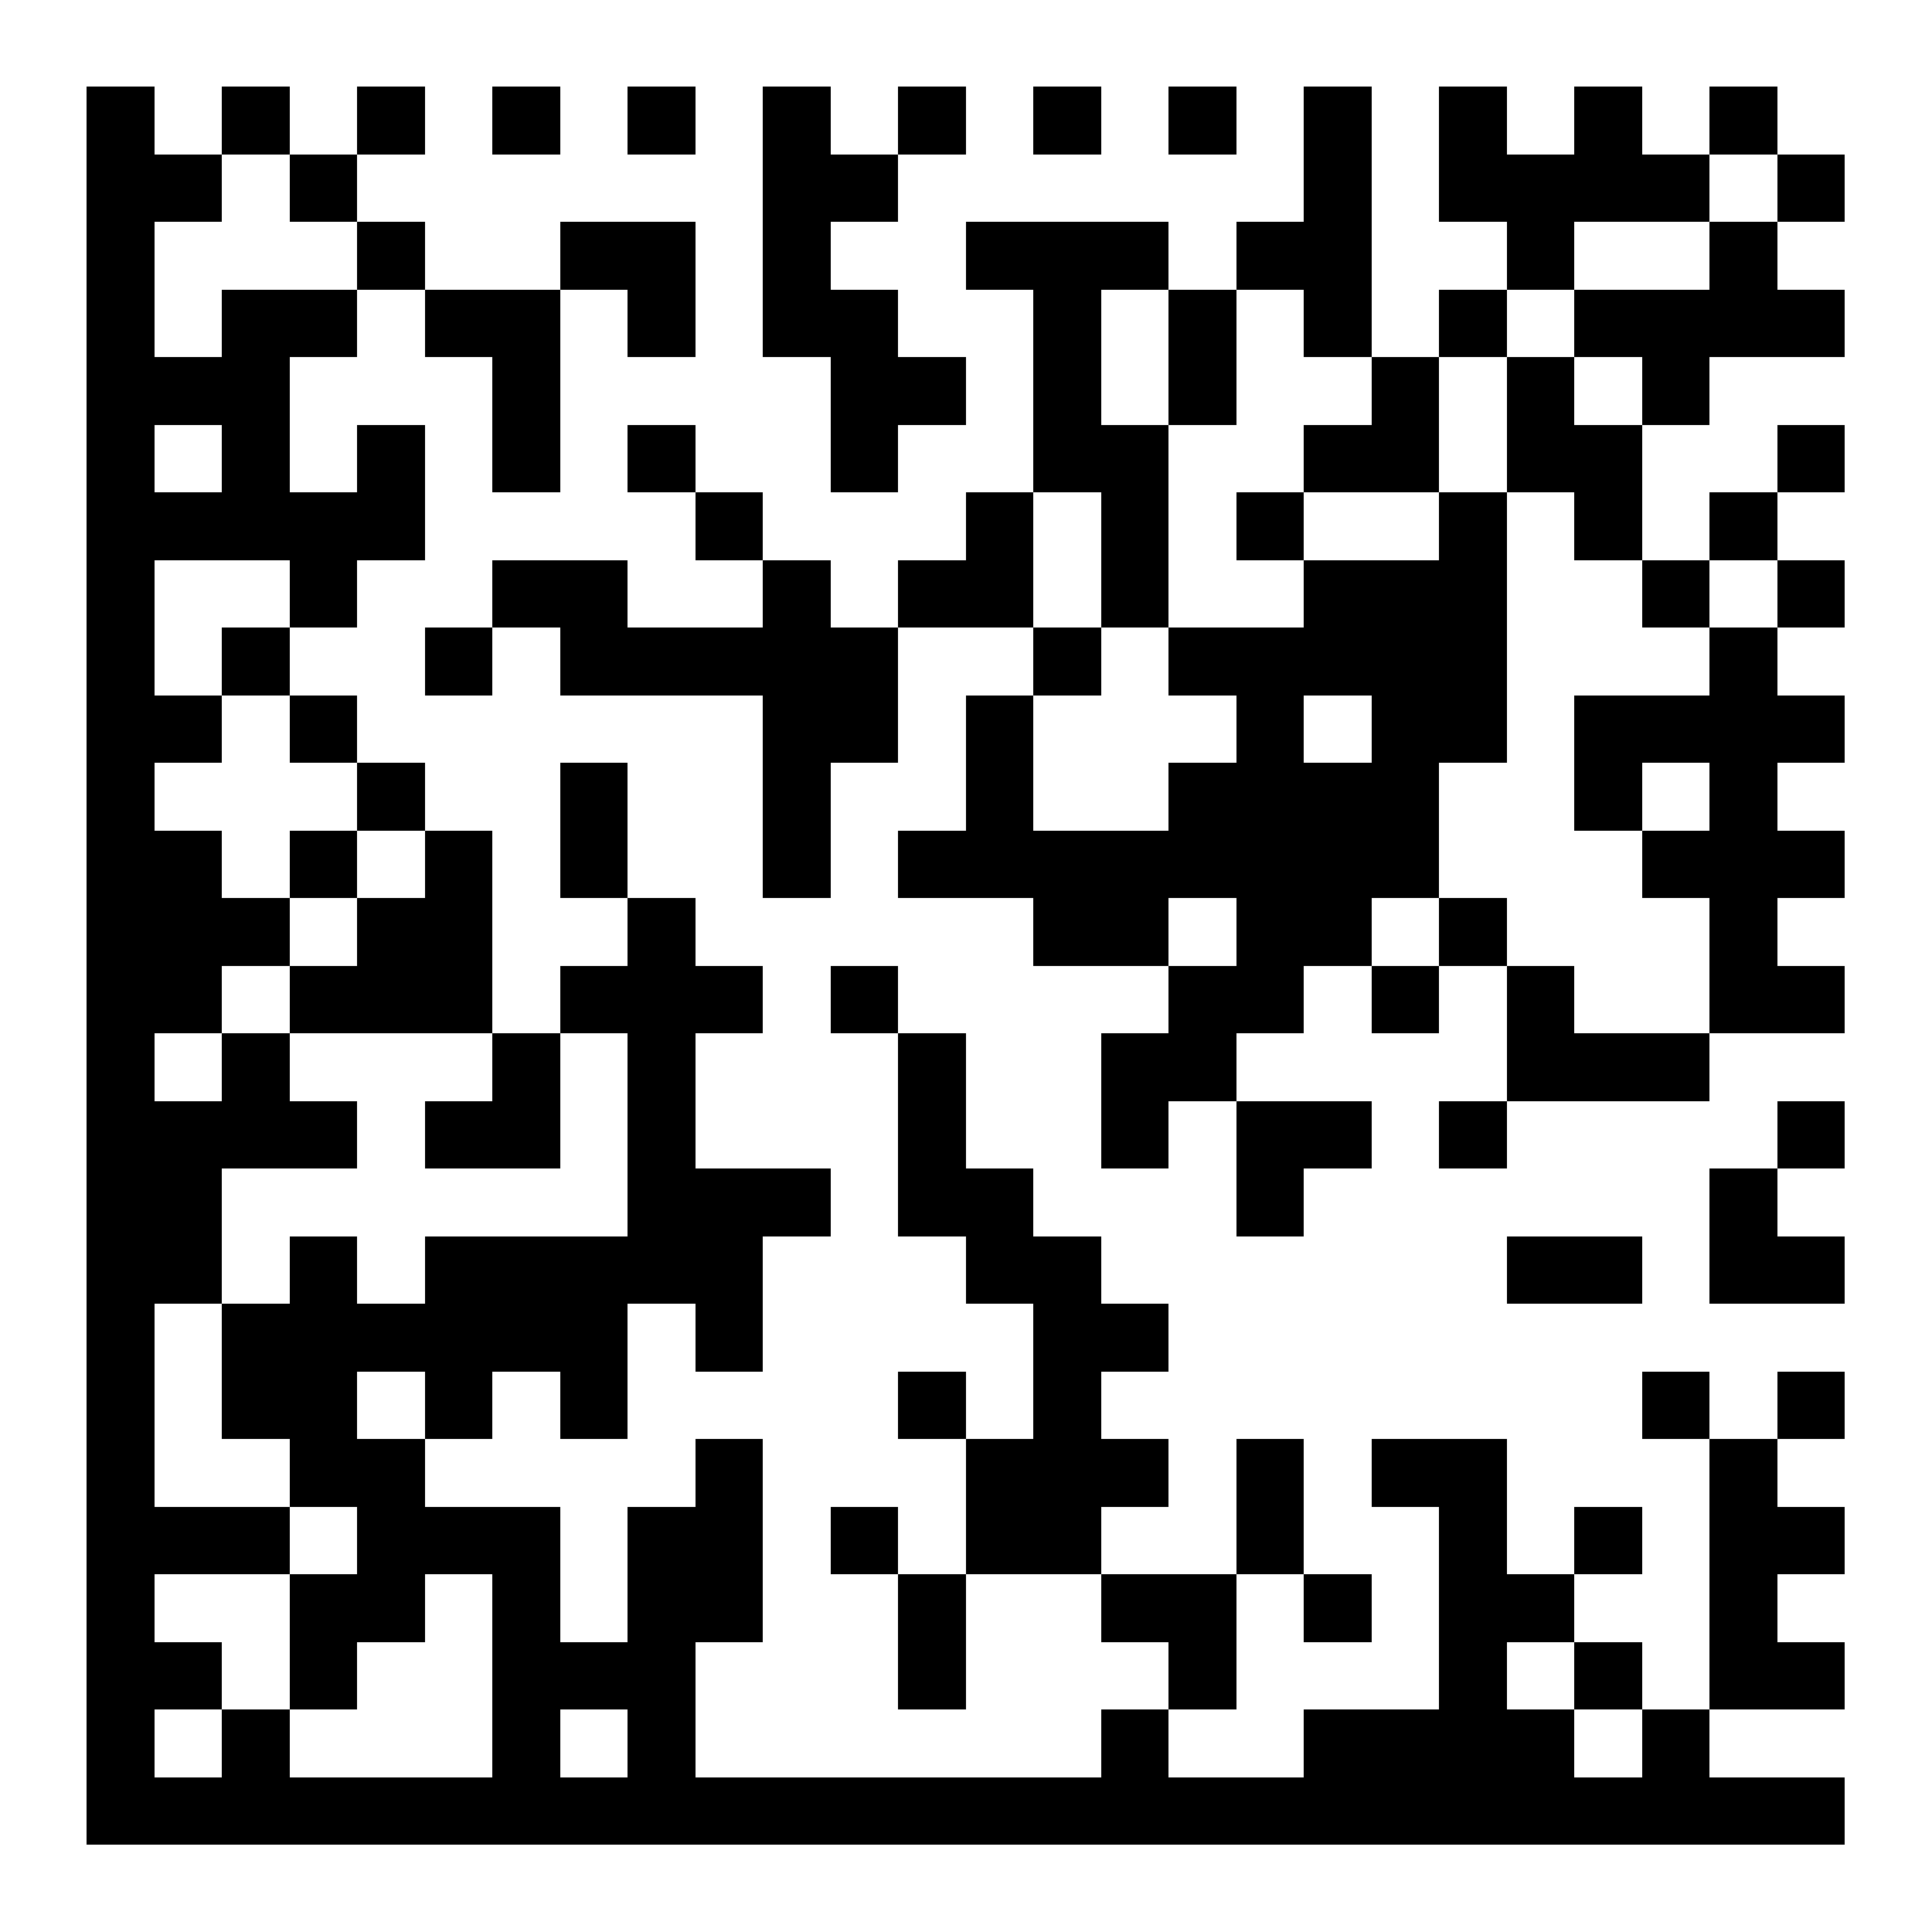
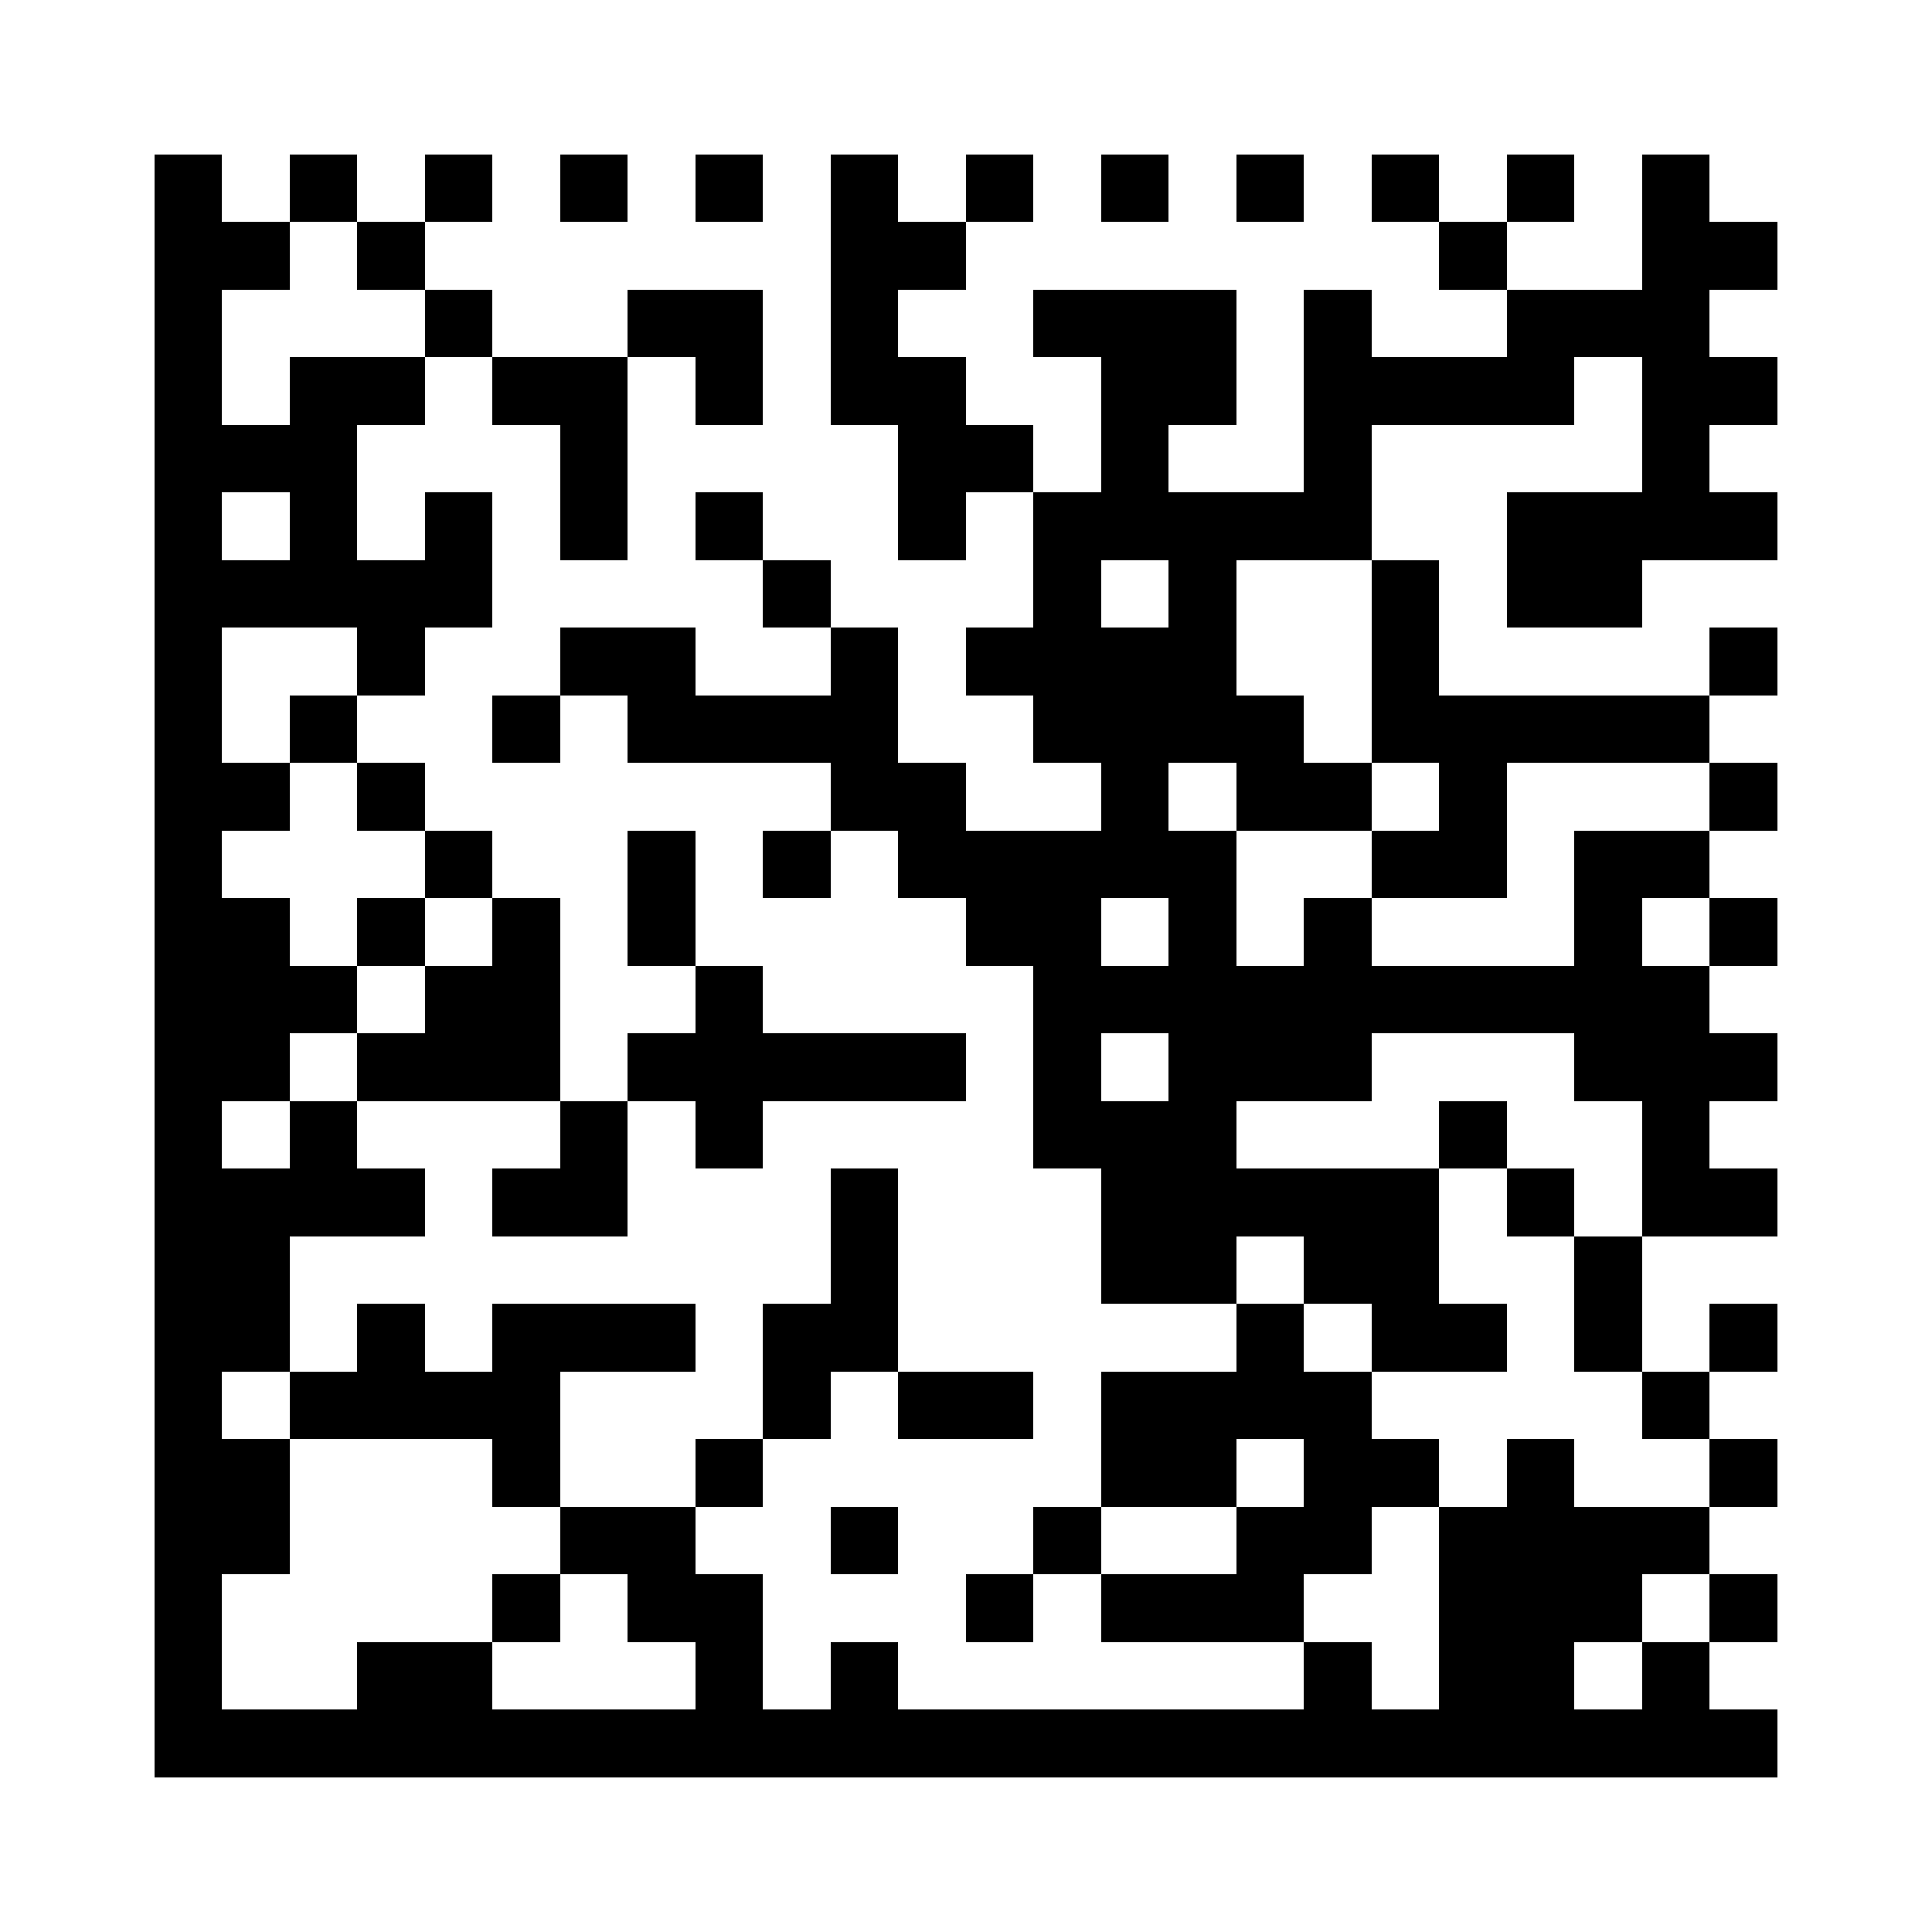
<svg xmlns="http://www.w3.org/2000/svg" version="1.2" baseProfile="tiny" shape-rendering="crispEdges" viewBox="0 0 200 200" viewport-fill="rgb(255,255,255)" viewport-fill-opacity="1" fill="rgb(0,0,0)" fill-opacity="1" style="background-color:rgb(255,255,255);background-color:rgba(255, 255, 255, 1);">
-   <rect x="9" y="9" width="7" height="182" />
-   <rect x="16" y="16" width="7" height="7" />
-   <rect x="16" y="37" width="14" height="7" />
-   <rect x="16" y="51" width="28" height="7" />
-   <rect x="16" y="72" width="7" height="7" />
-   <rect x="16" y="86" width="7" height="21" />
-   <rect x="16" y="114" width="7" height="21" />
-   <rect x="16" y="156" width="14" height="7" />
-   <rect x="16" y="170" width="7" height="7" />
-   <rect x="16" y="184" width="175" height="7" />
-   <rect x="23" y="9" width="7" height="7" />
-   <rect x="23" y="30" width="7" height="28" />
-   <rect x="23" y="65" width="7" height="7" />
-   <rect x="23" y="93" width="7" height="7" />
-   <rect x="23" y="107" width="7" height="14" />
-   <rect x="23" y="135" width="14" height="14" />
-   <rect x="23" y="177" width="7" height="14" />
+   <rect x="16" y="16" width="7" height="168" />
+   <rect x="23" y="23" width="7" height="7" />
+   <rect x="23" y="44" width="14" height="7" />
+   <rect x="23" y="58" width="28" height="7" />
+   <rect x="23" y="79" width="7" height="7" />
+   <rect x="23" y="93" width="7" height="21" />
+   <rect x="23" y="121" width="7" height="21" />
+   <rect x="23" y="149" width="7" height="14" />
+   <rect x="23" y="177" width="161" height="7" />
  <rect x="30" y="16" width="7" height="7" />
-   <rect x="30" y="30" width="7" height="7" />
-   <rect x="30" y="58" width="7" height="7" />
+   <rect x="30" y="37" width="7" height="28" />
  <rect x="30" y="72" width="7" height="7" />
-   <rect x="30" y="86" width="7" height="7" />
-   <rect x="30" y="100" width="21" height="7" />
-   <rect x="30" y="114" width="7" height="7" />
-   <rect x="30" y="128" width="7" height="28" />
-   <rect x="30" y="163" width="7" height="14" />
-   <rect x="37" y="9" width="7" height="7" />
+   <rect x="30" y="100" width="7" height="7" />
+   <rect x="30" y="114" width="7" height="14" />
+   <rect x="30" y="142" width="28" height="7" />
  <rect x="37" y="23" width="7" height="7" />
-   <rect x="37" y="44" width="7" height="14" />
+   <rect x="37" y="37" width="7" height="7" />
+   <rect x="37" y="65" width="7" height="7" />
  <rect x="37" y="79" width="7" height="7" />
-   <rect x="37" y="93" width="14" height="14" />
-   <rect x="37" y="135" width="28" height="7" />
-   <rect x="37" y="149" width="7" height="21" />
-   <rect x="44" y="30" width="14" height="7" />
-   <rect x="44" y="65" width="7" height="7" />
-   <rect x="44" y="86" width="7" height="21" />
-   <rect x="44" y="114" width="14" height="7" />
-   <rect x="44" y="128" width="7" height="21" />
-   <rect x="44" y="156" width="14" height="7" />
-   <rect x="51" y="9" width="7" height="7" />
-   <rect x="51" y="37" width="7" height="14" />
-   <rect x="51" y="58" width="14" height="7" />
-   <rect x="51" y="107" width="7" height="14" />
-   <rect x="51" y="128" width="14" height="14" />
-   <rect x="51" y="163" width="7" height="28" />
-   <rect x="58" y="23" width="14" height="7" />
-   <rect x="58" y="65" width="35" height="7" />
-   <rect x="58" y="79" width="7" height="14" />
-   <rect x="58" y="100" width="21" height="7" />
-   <rect x="58" y="142" width="7" height="7" />
-   <rect x="58" y="170" width="14" height="7" />
-   <rect x="65" y="9" width="7" height="7" />
-   <rect x="65" y="30" width="7" height="7" />
-   <rect x="65" y="44" width="7" height="7" />
-   <rect x="65" y="93" width="7" height="42" />
-   <rect x="65" y="156" width="7" height="35" />
+   <rect x="37" y="93" width="7" height="7" />
+   <rect x="37" y="107" width="21" height="7" />
+   <rect x="37" y="121" width="7" height="7" />
+   <rect x="37" y="135" width="7" height="14" />
+   <rect x="37" y="170" width="14" height="14" />
+   <rect x="44" y="16" width="7" height="7" />
+   <rect x="44" y="30" width="7" height="7" />
+   <rect x="44" y="51" width="7" height="14" />
+   <rect x="44" y="86" width="7" height="7" />
+   <rect x="44" y="100" width="14" height="14" />
+   <rect x="51" y="37" width="14" height="7" />
+   <rect x="51" y="72" width="7" height="7" />
+   <rect x="51" y="93" width="7" height="21" />
+   <rect x="51" y="121" width="14" height="7" />
+   <rect x="51" y="135" width="7" height="21" />
+   <rect x="51" y="163" width="7" height="7" />
+   <rect x="58" y="16" width="7" height="7" />
+   <rect x="58" y="44" width="7" height="14" />
+   <rect x="58" y="65" width="14" height="7" />
+   <rect x="58" y="114" width="7" height="14" />
+   <rect x="58" y="135" width="14" height="7" />
+   <rect x="58" y="156" width="14" height="7" />
+   <rect x="65" y="30" width="14" height="7" />
+   <rect x="65" y="72" width="28" height="7" />
+   <rect x="65" y="86" width="7" height="14" />
+   <rect x="65" y="107" width="35" height="7" />
+   <rect x="65" y="163" width="14" height="7" />
+   <rect x="72" y="16" width="7" height="7" />
+   <rect x="72" y="37" width="7" height="7" />
  <rect x="72" y="51" width="7" height="7" />
-   <rect x="72" y="121" width="7" height="21" />
-   <rect x="72" y="149" width="7" height="21" />
-   <rect x="79" y="9" width="7" height="28" />
-   <rect x="79" y="58" width="7" height="35" />
-   <rect x="79" y="121" width="7" height="7" />
-   <rect x="86" y="16" width="7" height="7" />
-   <rect x="86" y="30" width="7" height="21" />
-   <rect x="86" y="72" width="7" height="7" />
-   <rect x="86" y="100" width="7" height="7" />
+   <rect x="72" y="100" width="7" height="21" />
+   <rect x="72" y="149" width="7" height="7" />
+   <rect x="72" y="170" width="7" height="14" />
+   <rect x="79" y="58" width="7" height="7" />
+   <rect x="79" y="86" width="7" height="7" />
+   <rect x="79" y="135" width="7" height="14" />
+   <rect x="86" y="16" width="7" height="28" />
+   <rect x="86" y="65" width="7" height="21" />
+   <rect x="86" y="121" width="7" height="21" />
  <rect x="86" y="156" width="7" height="7" />
-   <rect x="93" y="9" width="7" height="7" />
-   <rect x="93" y="37" width="7" height="7" />
-   <rect x="93" y="58" width="14" height="7" />
-   <rect x="93" y="86" width="56" height="7" />
-   <rect x="93" y="107" width="7" height="21" />
-   <rect x="93" y="142" width="7" height="7" />
-   <rect x="93" y="163" width="7" height="14" />
-   <rect x="100" y="23" width="21" height="7" />
-   <rect x="100" y="51" width="7" height="14" />
-   <rect x="100" y="72" width="7" height="21" />
-   <rect x="100" y="121" width="7" height="14" />
-   <rect x="100" y="149" width="14" height="14" />
-   <rect x="107" y="9" width="7" height="7" />
-   <rect x="107" y="30" width="7" height="21" />
-   <rect x="107" y="65" width="7" height="7" />
-   <rect x="107" y="93" width="14" height="7" />
-   <rect x="107" y="128" width="7" height="35" />
-   <rect x="114" y="44" width="7" height="21" />
-   <rect x="114" y="107" width="7" height="14" />
-   <rect x="114" y="135" width="7" height="7" />
-   <rect x="114" y="149" width="7" height="7" />
-   <rect x="114" y="163" width="14" height="7" />
-   <rect x="114" y="177" width="7" height="14" />
-   <rect x="121" y="9" width="7" height="7" />
-   <rect x="121" y="30" width="7" height="14" />
-   <rect x="121" y="65" width="35" height="7" />
-   <rect x="121" y="79" width="28" height="14" />
-   <rect x="121" y="100" width="7" height="14" />
-   <rect x="121" y="170" width="7" height="7" />
-   <rect x="128" y="23" width="14" height="7" />
-   <rect x="128" y="51" width="7" height="7" />
-   <rect x="128" y="72" width="7" height="35" />
-   <rect x="128" y="114" width="7" height="14" />
-   <rect x="128" y="149" width="7" height="14" />
-   <rect x="135" y="9" width="7" height="28" />
-   <rect x="135" y="44" width="14" height="7" />
-   <rect x="135" y="58" width="21" height="14" />
-   <rect x="135" y="93" width="7" height="7" />
-   <rect x="135" y="114" width="7" height="7" />
-   <rect x="135" y="163" width="7" height="7" />
-   <rect x="135" y="177" width="28" height="14" />
-   <rect x="142" y="37" width="7" height="14" />
-   <rect x="142" y="72" width="7" height="21" />
-   <rect x="142" y="100" width="7" height="7" />
-   <rect x="142" y="149" width="14" height="7" />
-   <rect x="149" y="9" width="7" height="14" />
-   <rect x="149" y="30" width="7" height="7" />
-   <rect x="149" y="51" width="7" height="28" />
-   <rect x="149" y="93" width="7" height="7" />
+   <rect x="86" y="170" width="7" height="14" />
+   <rect x="93" y="23" width="7" height="7" />
+   <rect x="93" y="37" width="7" height="21" />
+   <rect x="93" y="79" width="7" height="14" />
+   <rect x="93" y="142" width="14" height="7" />
+   <rect x="100" y="16" width="7" height="7" />
+   <rect x="100" y="44" width="7" height="7" />
+   <rect x="100" y="65" width="28" height="7" />
+   <rect x="100" y="86" width="14" height="14" />
+   <rect x="100" y="163" width="7" height="7" />
+   <rect x="107" y="30" width="21" height="7" />
+   <rect x="107" y="51" width="7" height="28" />
+   <rect x="107" y="100" width="7" height="21" />
+   <rect x="107" y="156" width="7" height="7" />
+   <rect x="114" y="16" width="7" height="7" />
+   <rect x="114" y="37" width="7" height="21" />
+   <rect x="114" y="72" width="7" height="21" />
+   <rect x="114" y="100" width="63" height="7" />
+   <rect x="114" y="114" width="14" height="21" />
+   <rect x="114" y="142" width="14" height="14" />
+   <rect x="114" y="163" width="21" height="7" />
+   <rect x="121" y="37" width="7" height="7" />
+   <rect x="121" y="51" width="7" height="28" />
+   <rect x="121" y="86" width="7" height="49" />
+   <rect x="128" y="16" width="7" height="7" />
+   <rect x="128" y="51" width="14" height="7" />
+   <rect x="128" y="72" width="7" height="14" />
+   <rect x="128" y="107" width="14" height="7" />
+   <rect x="128" y="121" width="21" height="7" />
+   <rect x="128" y="135" width="7" height="14" />
+   <rect x="128" y="156" width="7" height="14" />
+   <rect x="135" y="30" width="7" height="28" />
+   <rect x="135" y="79" width="7" height="7" />
+   <rect x="135" y="93" width="7" height="21" />
+   <rect x="135" y="128" width="14" height="7" />
+   <rect x="135" y="142" width="7" height="21" />
+   <rect x="135" y="170" width="7" height="14" />
+   <rect x="142" y="16" width="7" height="7" />
+   <rect x="142" y="37" width="21" height="7" />
+   <rect x="142" y="58" width="7" height="21" />
+   <rect x="142" y="86" width="14" height="7" />
+   <rect x="142" y="135" width="14" height="7" />
+   <rect x="142" y="149" width="7" height="7" />
+   <rect x="149" y="23" width="7" height="7" />
+   <rect x="149" y="72" width="7" height="21" />
  <rect x="149" y="114" width="7" height="7" />
-   <rect x="149" y="156" width="7" height="35" />
-   <rect x="156" y="16" width="7" height="14" />
-   <rect x="156" y="37" width="7" height="14" />
-   <rect x="156" y="100" width="7" height="14" />
-   <rect x="156" y="128" width="14" height="7" />
-   <rect x="156" y="163" width="7" height="7" />
-   <rect x="163" y="9" width="7" height="14" />
-   <rect x="163" y="30" width="28" height="7" />
-   <rect x="163" y="44" width="7" height="14" />
-   <rect x="163" y="72" width="7" height="14" />
-   <rect x="163" y="107" width="14" height="7" />
-   <rect x="163" y="156" width="7" height="7" />
-   <rect x="163" y="170" width="7" height="7" />
-   <rect x="170" y="16" width="7" height="7" />
-   <rect x="170" y="37" width="7" height="7" />
-   <rect x="170" y="58" width="7" height="7" />
-   <rect x="170" y="72" width="21" height="7" />
-   <rect x="170" y="86" width="21" height="7" />
+   <rect x="149" y="156" width="14" height="28" />
+   <rect x="156" y="16" width="7" height="7" />
+   <rect x="156" y="30" width="7" height="14" />
+   <rect x="156" y="51" width="14" height="14" />
+   <rect x="156" y="72" width="21" height="7" />
+   <rect x="156" y="121" width="7" height="7" />
+   <rect x="156" y="149" width="7" height="35" />
+   <rect x="163" y="30" width="14" height="7" />
+   <rect x="163" y="86" width="7" height="28" />
+   <rect x="163" y="128" width="7" height="14" />
+   <rect x="163" y="156" width="7" height="14" />
+   <rect x="170" y="16" width="7" height="42" />
+   <rect x="170" y="86" width="7" height="7" />
+   <rect x="170" y="107" width="7" height="21" />
  <rect x="170" y="142" width="7" height="7" />
-   <rect x="170" y="177" width="7" height="14" />
-   <rect x="177" y="9" width="7" height="7" />
-   <rect x="177" y="23" width="7" height="14" />
+   <rect x="170" y="156" width="7" height="7" />
+   <rect x="170" y="170" width="7" height="14" />
+   <rect x="177" y="23" width="7" height="7" />
+   <rect x="177" y="37" width="7" height="7" />
  <rect x="177" y="51" width="7" height="7" />
-   <rect x="177" y="65" width="7" height="42" />
-   <rect x="177" y="121" width="7" height="14" />
-   <rect x="177" y="149" width="7" height="28" />
-   <rect x="184" y="16" width="7" height="7" />
-   <rect x="184" y="44" width="7" height="7" />
-   <rect x="184" y="58" width="7" height="7" />
-   <rect x="184" y="100" width="7" height="7" />
-   <rect x="184" y="114" width="7" height="7" />
-   <rect x="184" y="128" width="7" height="7" />
-   <rect x="184" y="142" width="7" height="7" />
-   <rect x="184" y="156" width="7" height="7" />
-   <rect x="184" y="170" width="7" height="7" />
+   <rect x="177" y="65" width="7" height="7" />
+   <rect x="177" y="79" width="7" height="7" />
+   <rect x="177" y="93" width="7" height="7" />
+   <rect x="177" y="107" width="7" height="7" />
+   <rect x="177" y="121" width="7" height="7" />
+   <rect x="177" y="135" width="7" height="7" />
+   <rect x="177" y="149" width="7" height="7" />
+   <rect x="177" y="163" width="7" height="7" />
</svg>
